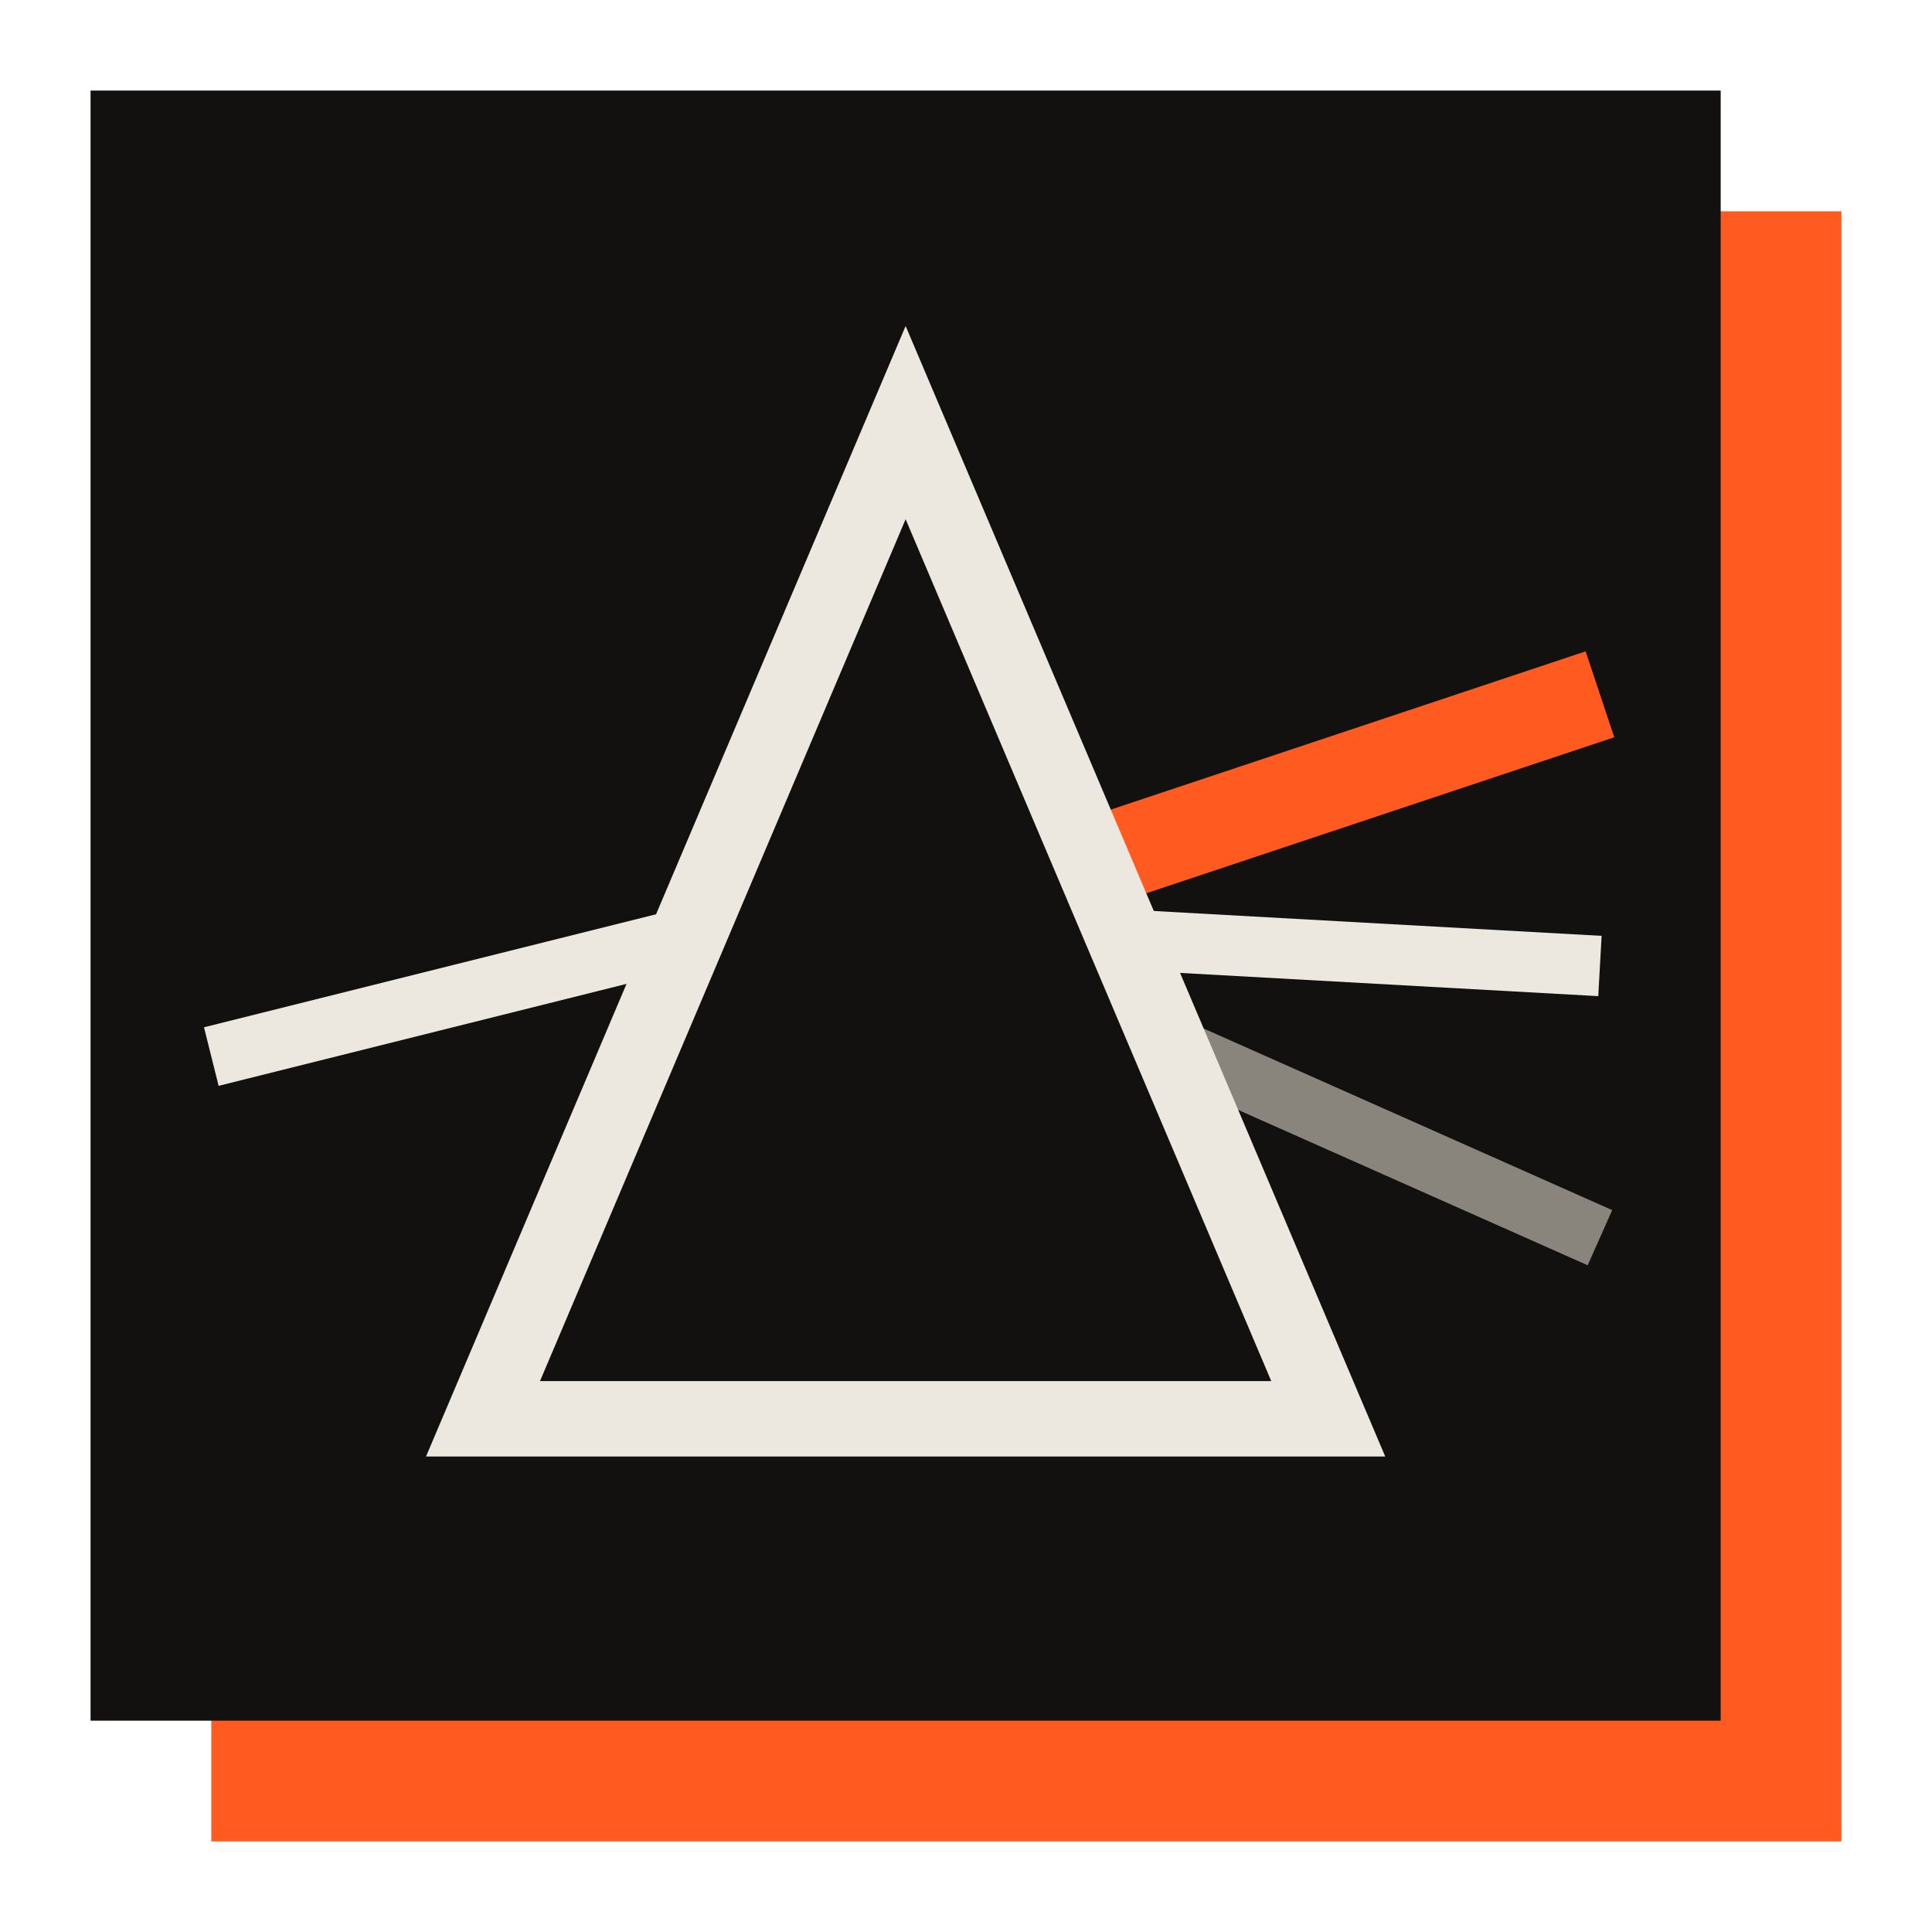
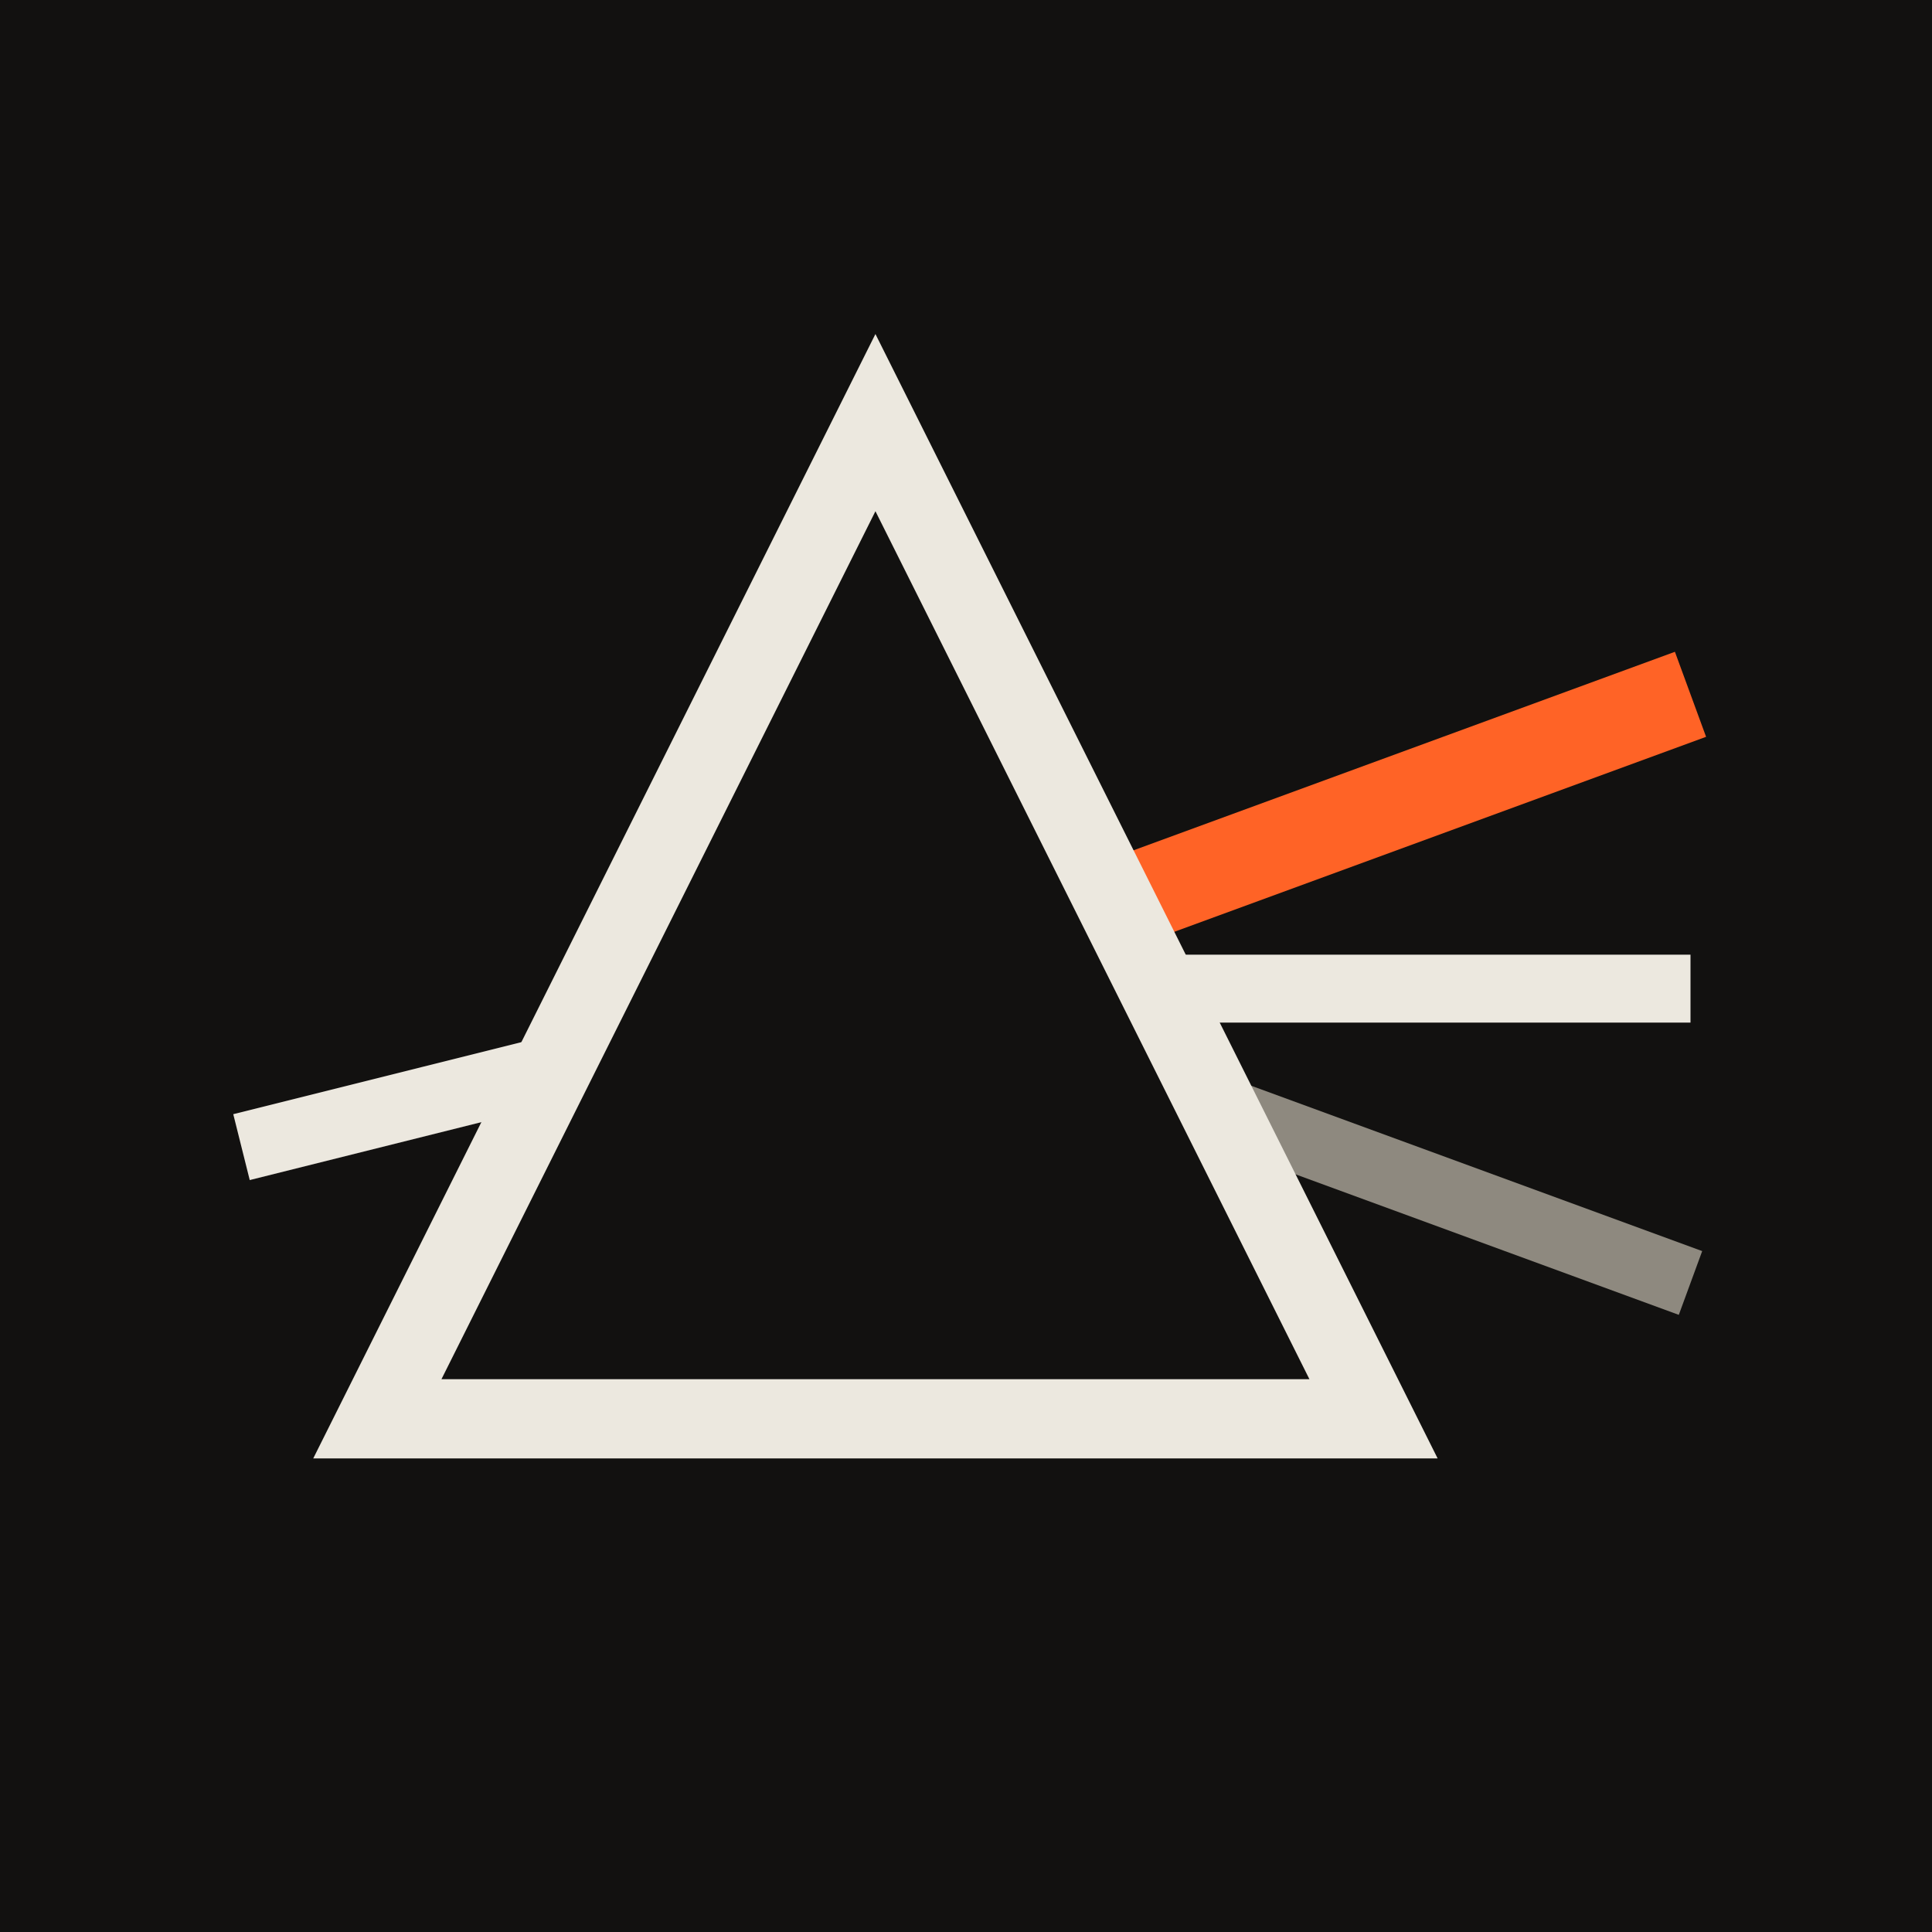
- <svg xmlns="http://www.w3.org/2000/svg" width="128" height="128" viewBox="0 0 128 128">
-   <rect x="14" y="14" width="108" height="108" fill="#ff5a1f" />
-   <rect x="6" y="6" width="108" height="108" fill="#121110" />
-   <line x1="14" y1="70" x2="46" y2="62" stroke="#ece8df" stroke-width="4" />
-   <line x1="70" y1="58" x2="106" y2="46" stroke="#ff5a1f" stroke-width="6" />
-   <line x1="70" y1="62" x2="106" y2="64" stroke="#ece8df" stroke-width="4" />
-   <line x1="70" y1="66" x2="106" y2="82" stroke="#8a857c" stroke-width="4" />
-   <polygon points="60,28 88,94 32,94" fill="#121110" stroke="#ece8df" stroke-width="5" />
+ <svg xmlns="http://www.w3.org/2000/svg" width="128" height="128" viewBox="0 0 64 64">
+   <rect width="64" height="64" fill="#121110" />
+   <g transform="translate(8 8) scale(0.75)">
+     <line x1="0" y1="40" x2="20" y2="35" stroke="#ece8df" stroke-width="3" />
+     <line x1="34" y1="31" x2="64" y2="20" stroke="#ff6326" stroke-width="4" />
+     <line x1="34" y1="33" x2="64" y2="33" stroke="#ece8df" stroke-width="3" />
+     <line x1="34" y1="35" x2="64" y2="46" stroke="#8e897f" stroke-width="3" />
+     <polygon points="28,8 50,52 6,52" fill="#121110" stroke="#ece8df" stroke-width="3.5" />
+   </g>
</svg>
